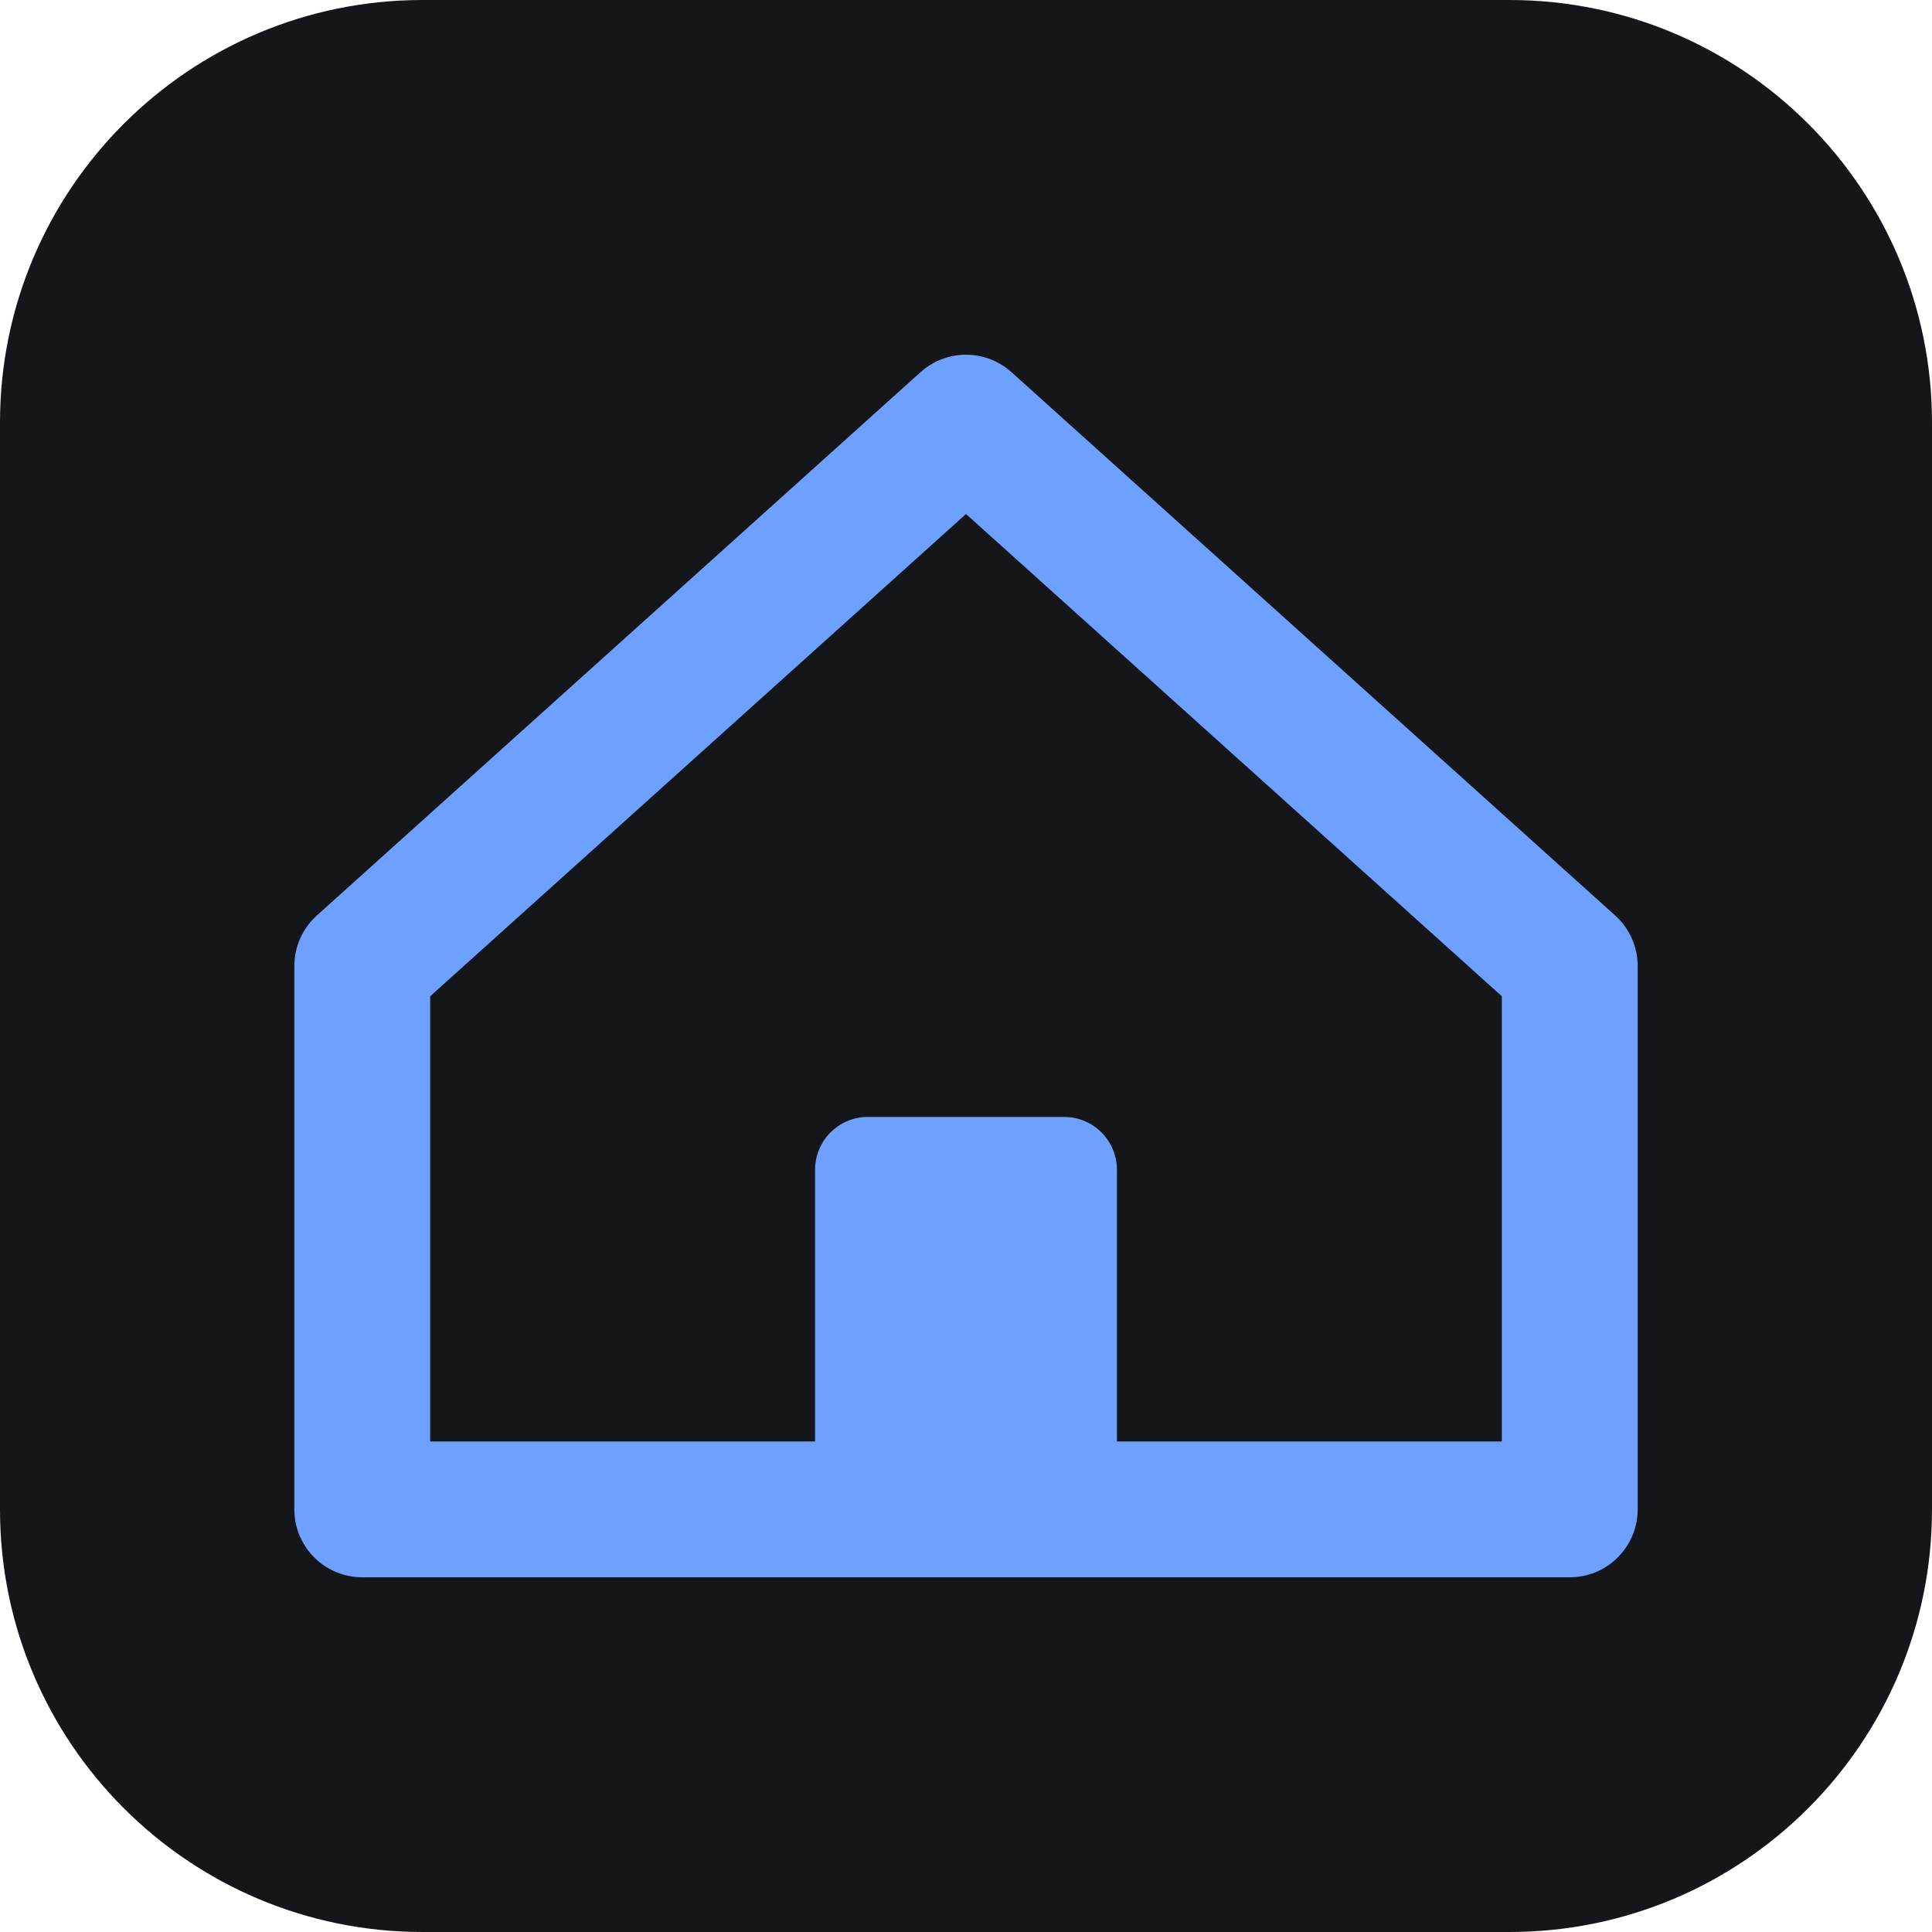
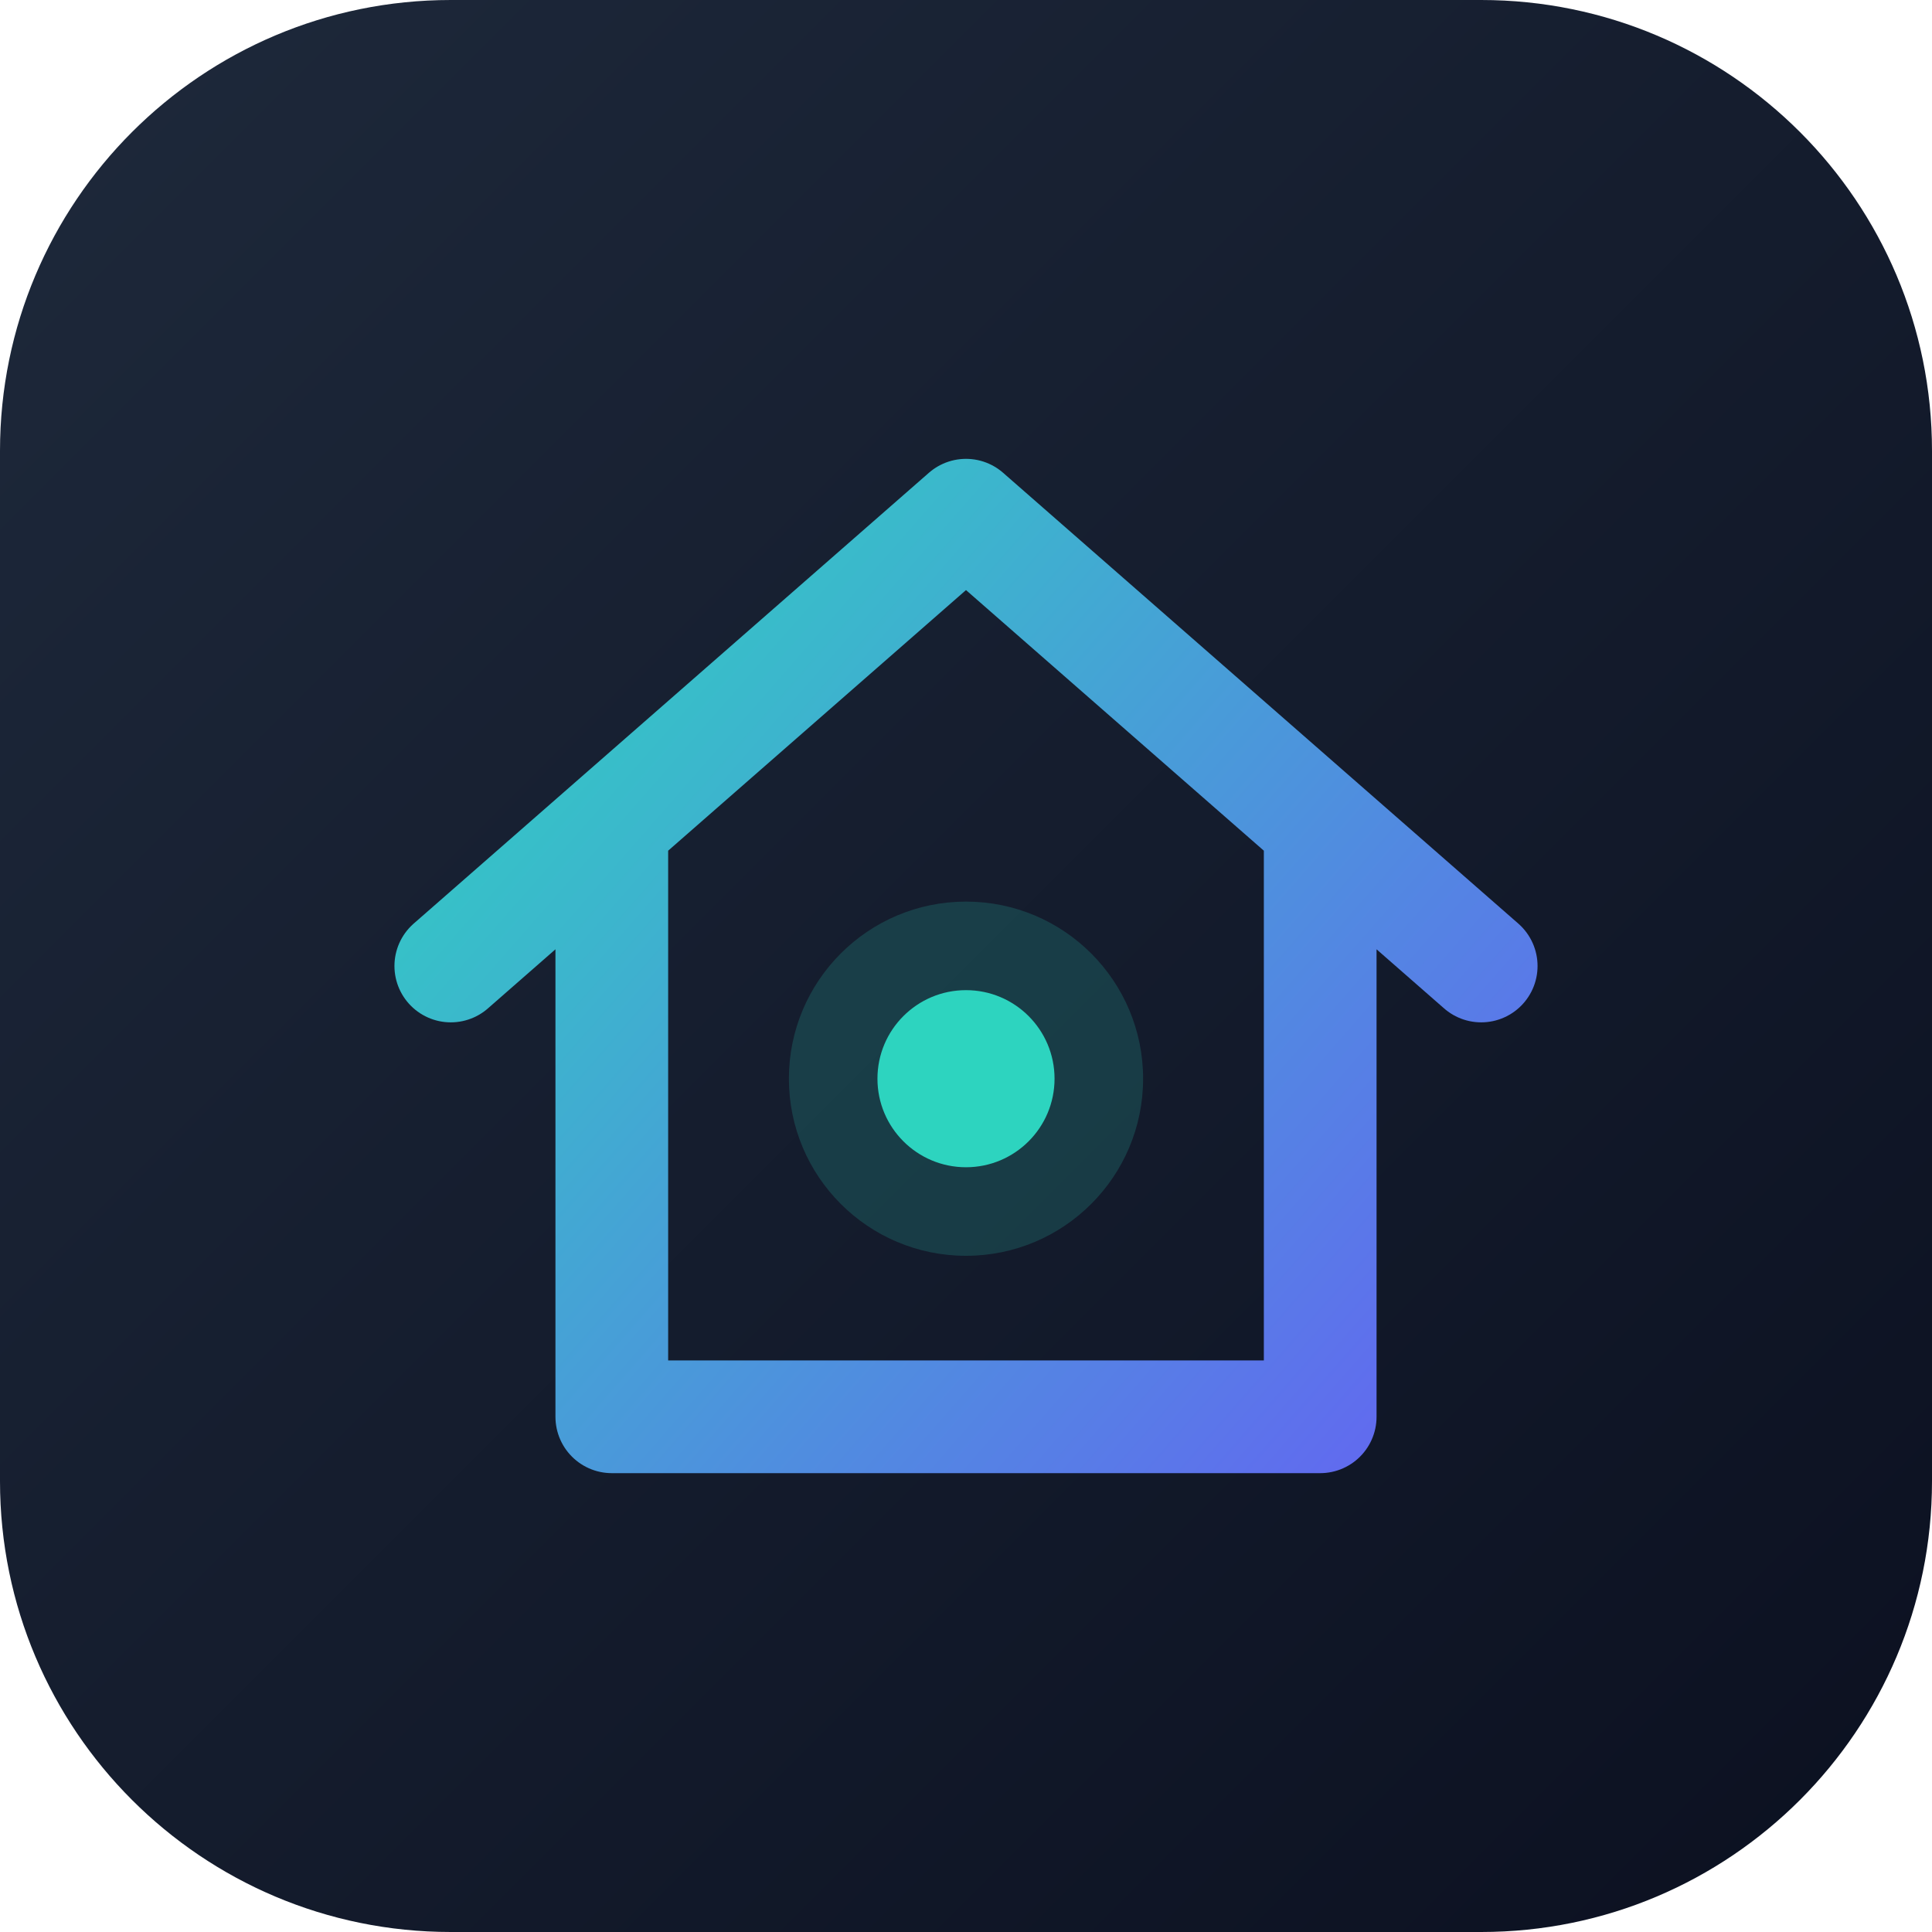
- <svg xmlns="http://www.w3.org/2000/svg" viewBox="0 0 512 512">
-   <rect width="512" height="512" rx="112" fill="#14161a" />
-   <path d="M96 256 256 112l160 144v144H96z" fill="none" stroke="#6ea0ff" stroke-width="36" stroke-linejoin="round" />
-   <rect x="216" y="296" width="80" height="104" rx="14" fill="#6ea0ff" />
+ <svg xmlns="http://www.w3.org/2000/svg" viewBox="0 0 120 120" width="512" height="512" role="img">
+   <defs>
+     <linearGradient id="bg" x1="0" y1="0" x2="1" y2="1">
+       <stop offset="0" stop-color="#1e293b" />
+       <stop offset="1" stop-color="#0b1020" />
+     </linearGradient>
+     <linearGradient id="hs" gradientUnits="userSpaceOnUse" x1="28" y1="32" x2="92" y2="88">
+       <stop offset="0" stop-color="#2dd4bf" />
+       <stop offset="1" stop-color="#6366f1" />
+     </linearGradient>
+   </defs>
+   <rect width="120" height="120" rx="28" fill="url(#bg)" />
+   <path d="M28 60 L60 32 L92 60 M38 51.25 V88 H82 V51.25" fill="none" stroke="url(#hs)" stroke-width="7" stroke-linecap="round" stroke-linejoin="round" />
+   <circle cx="60" cy="67" r="11" fill="#2dd4bf" fill-opacity="0.18" />
+   <circle cx="60" cy="67" r="5.5" fill="#2dd4bf" />
</svg>
